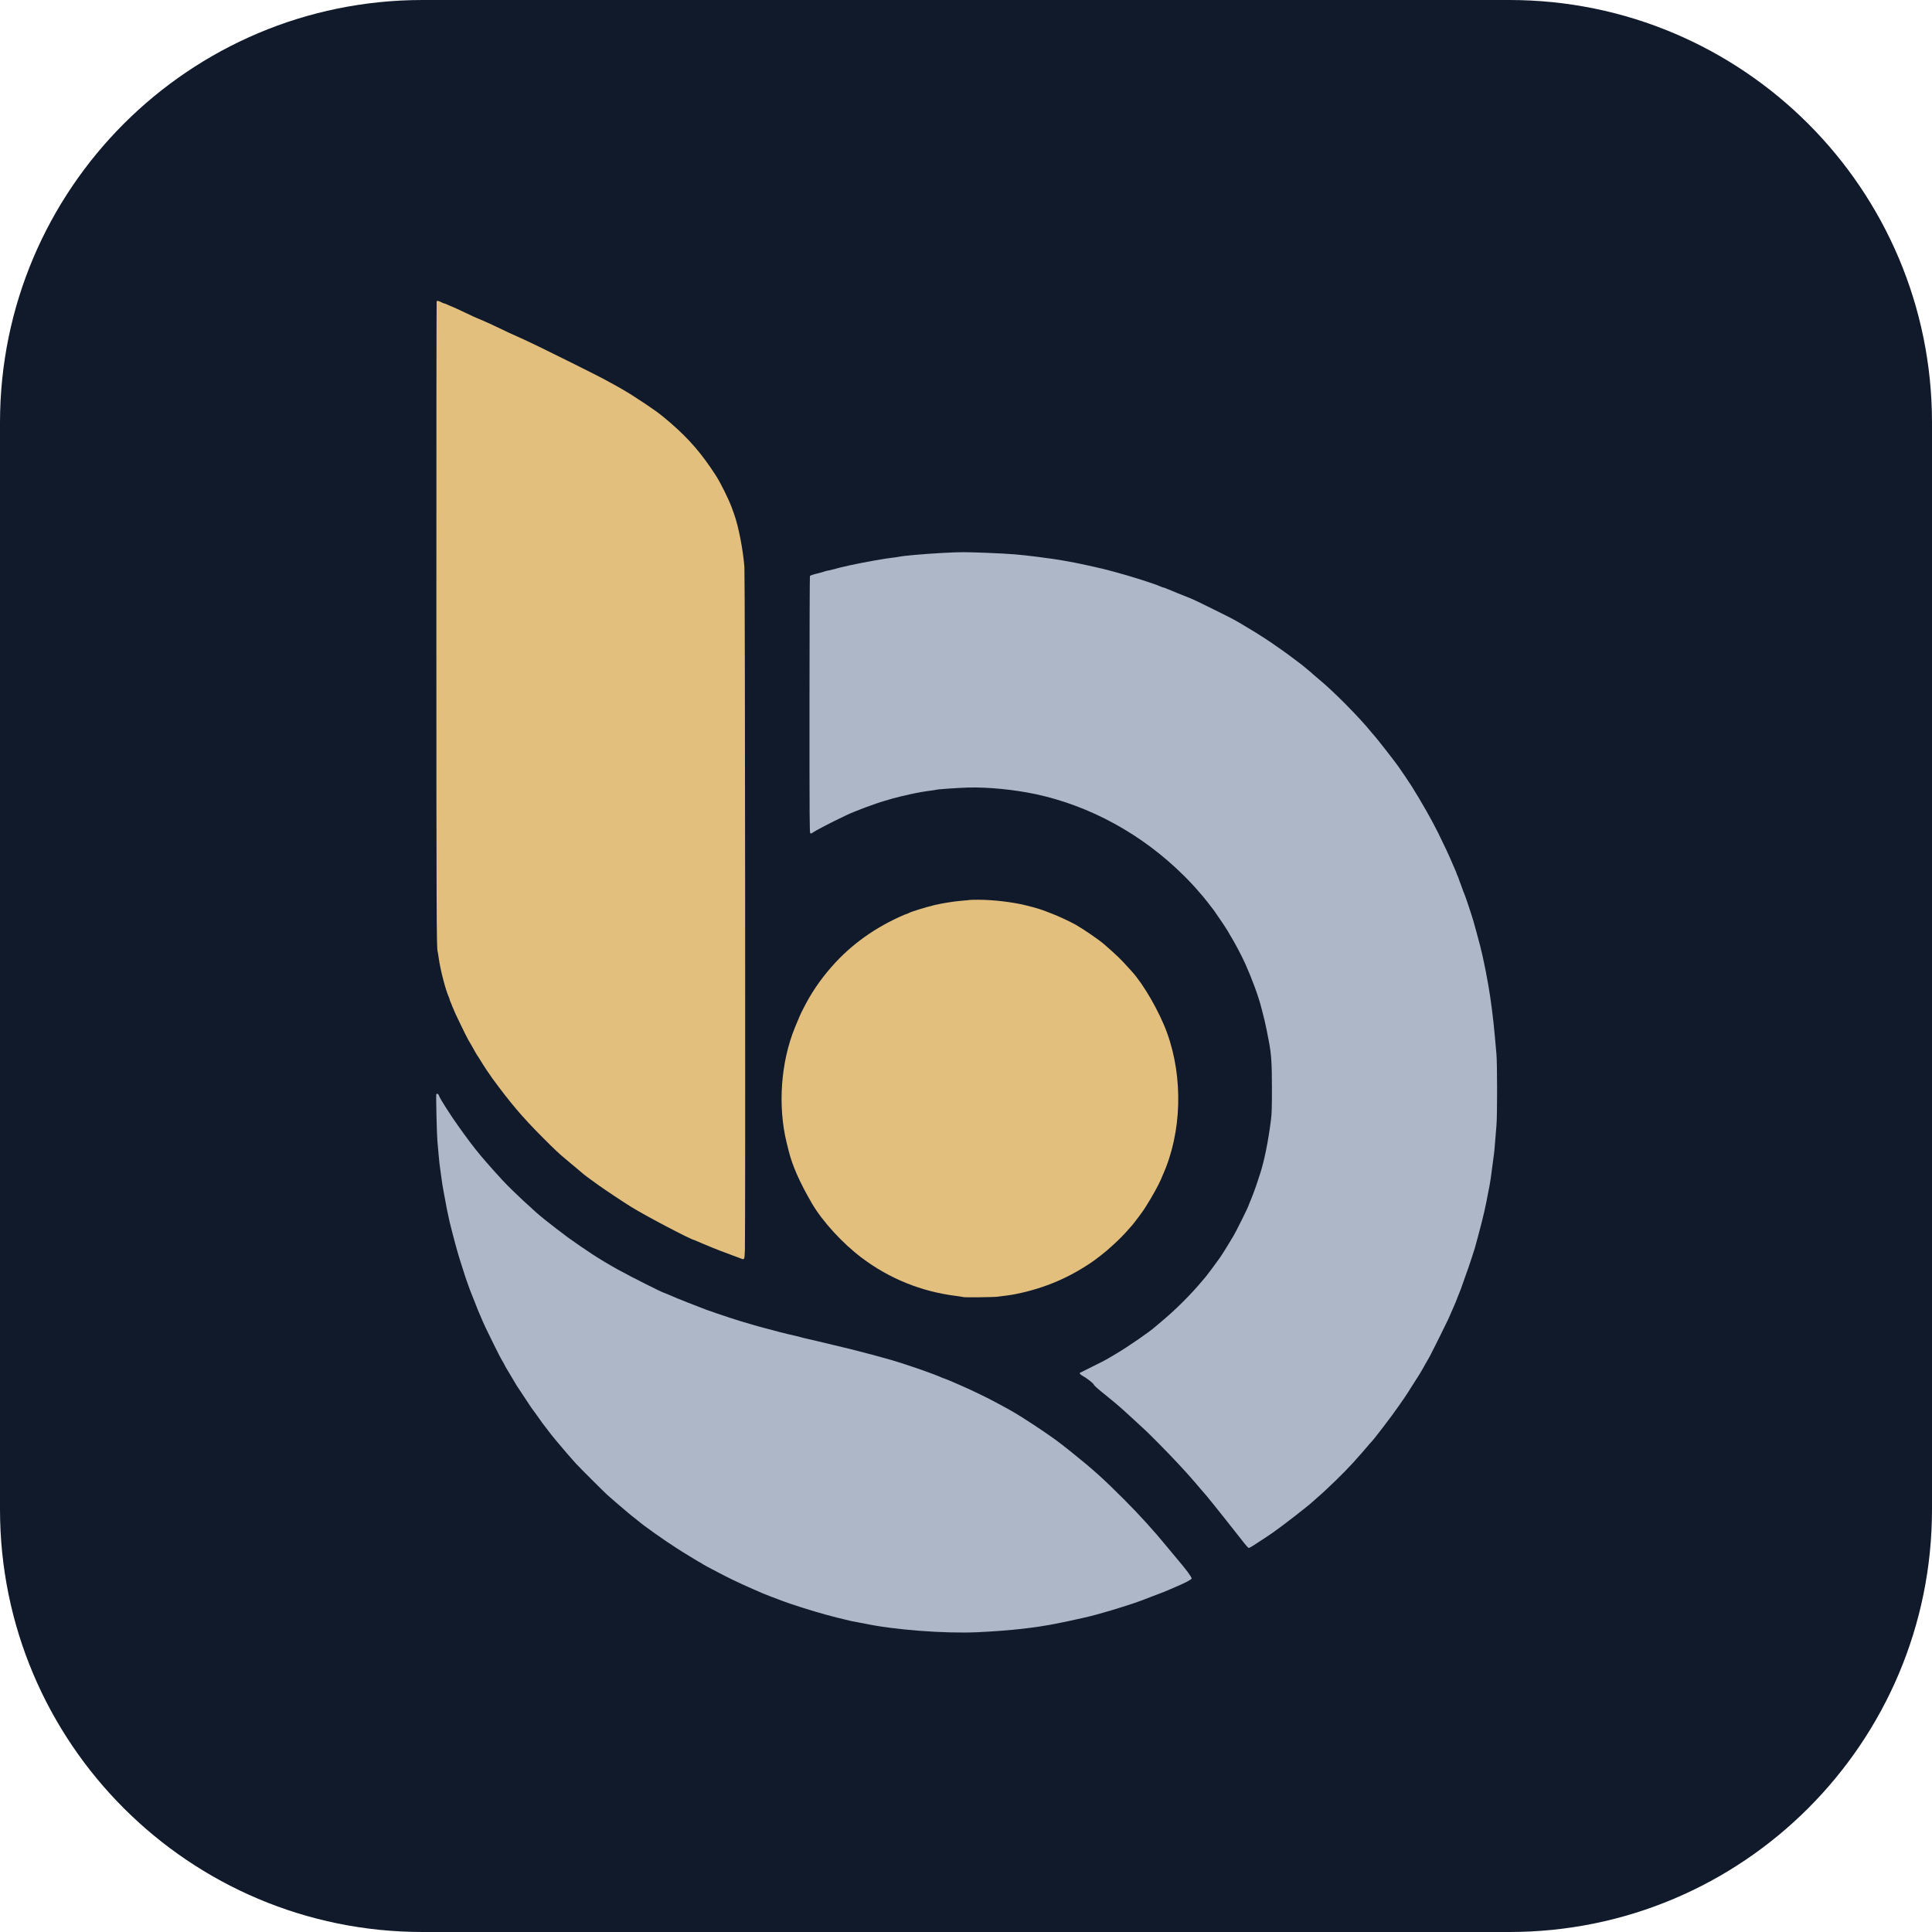
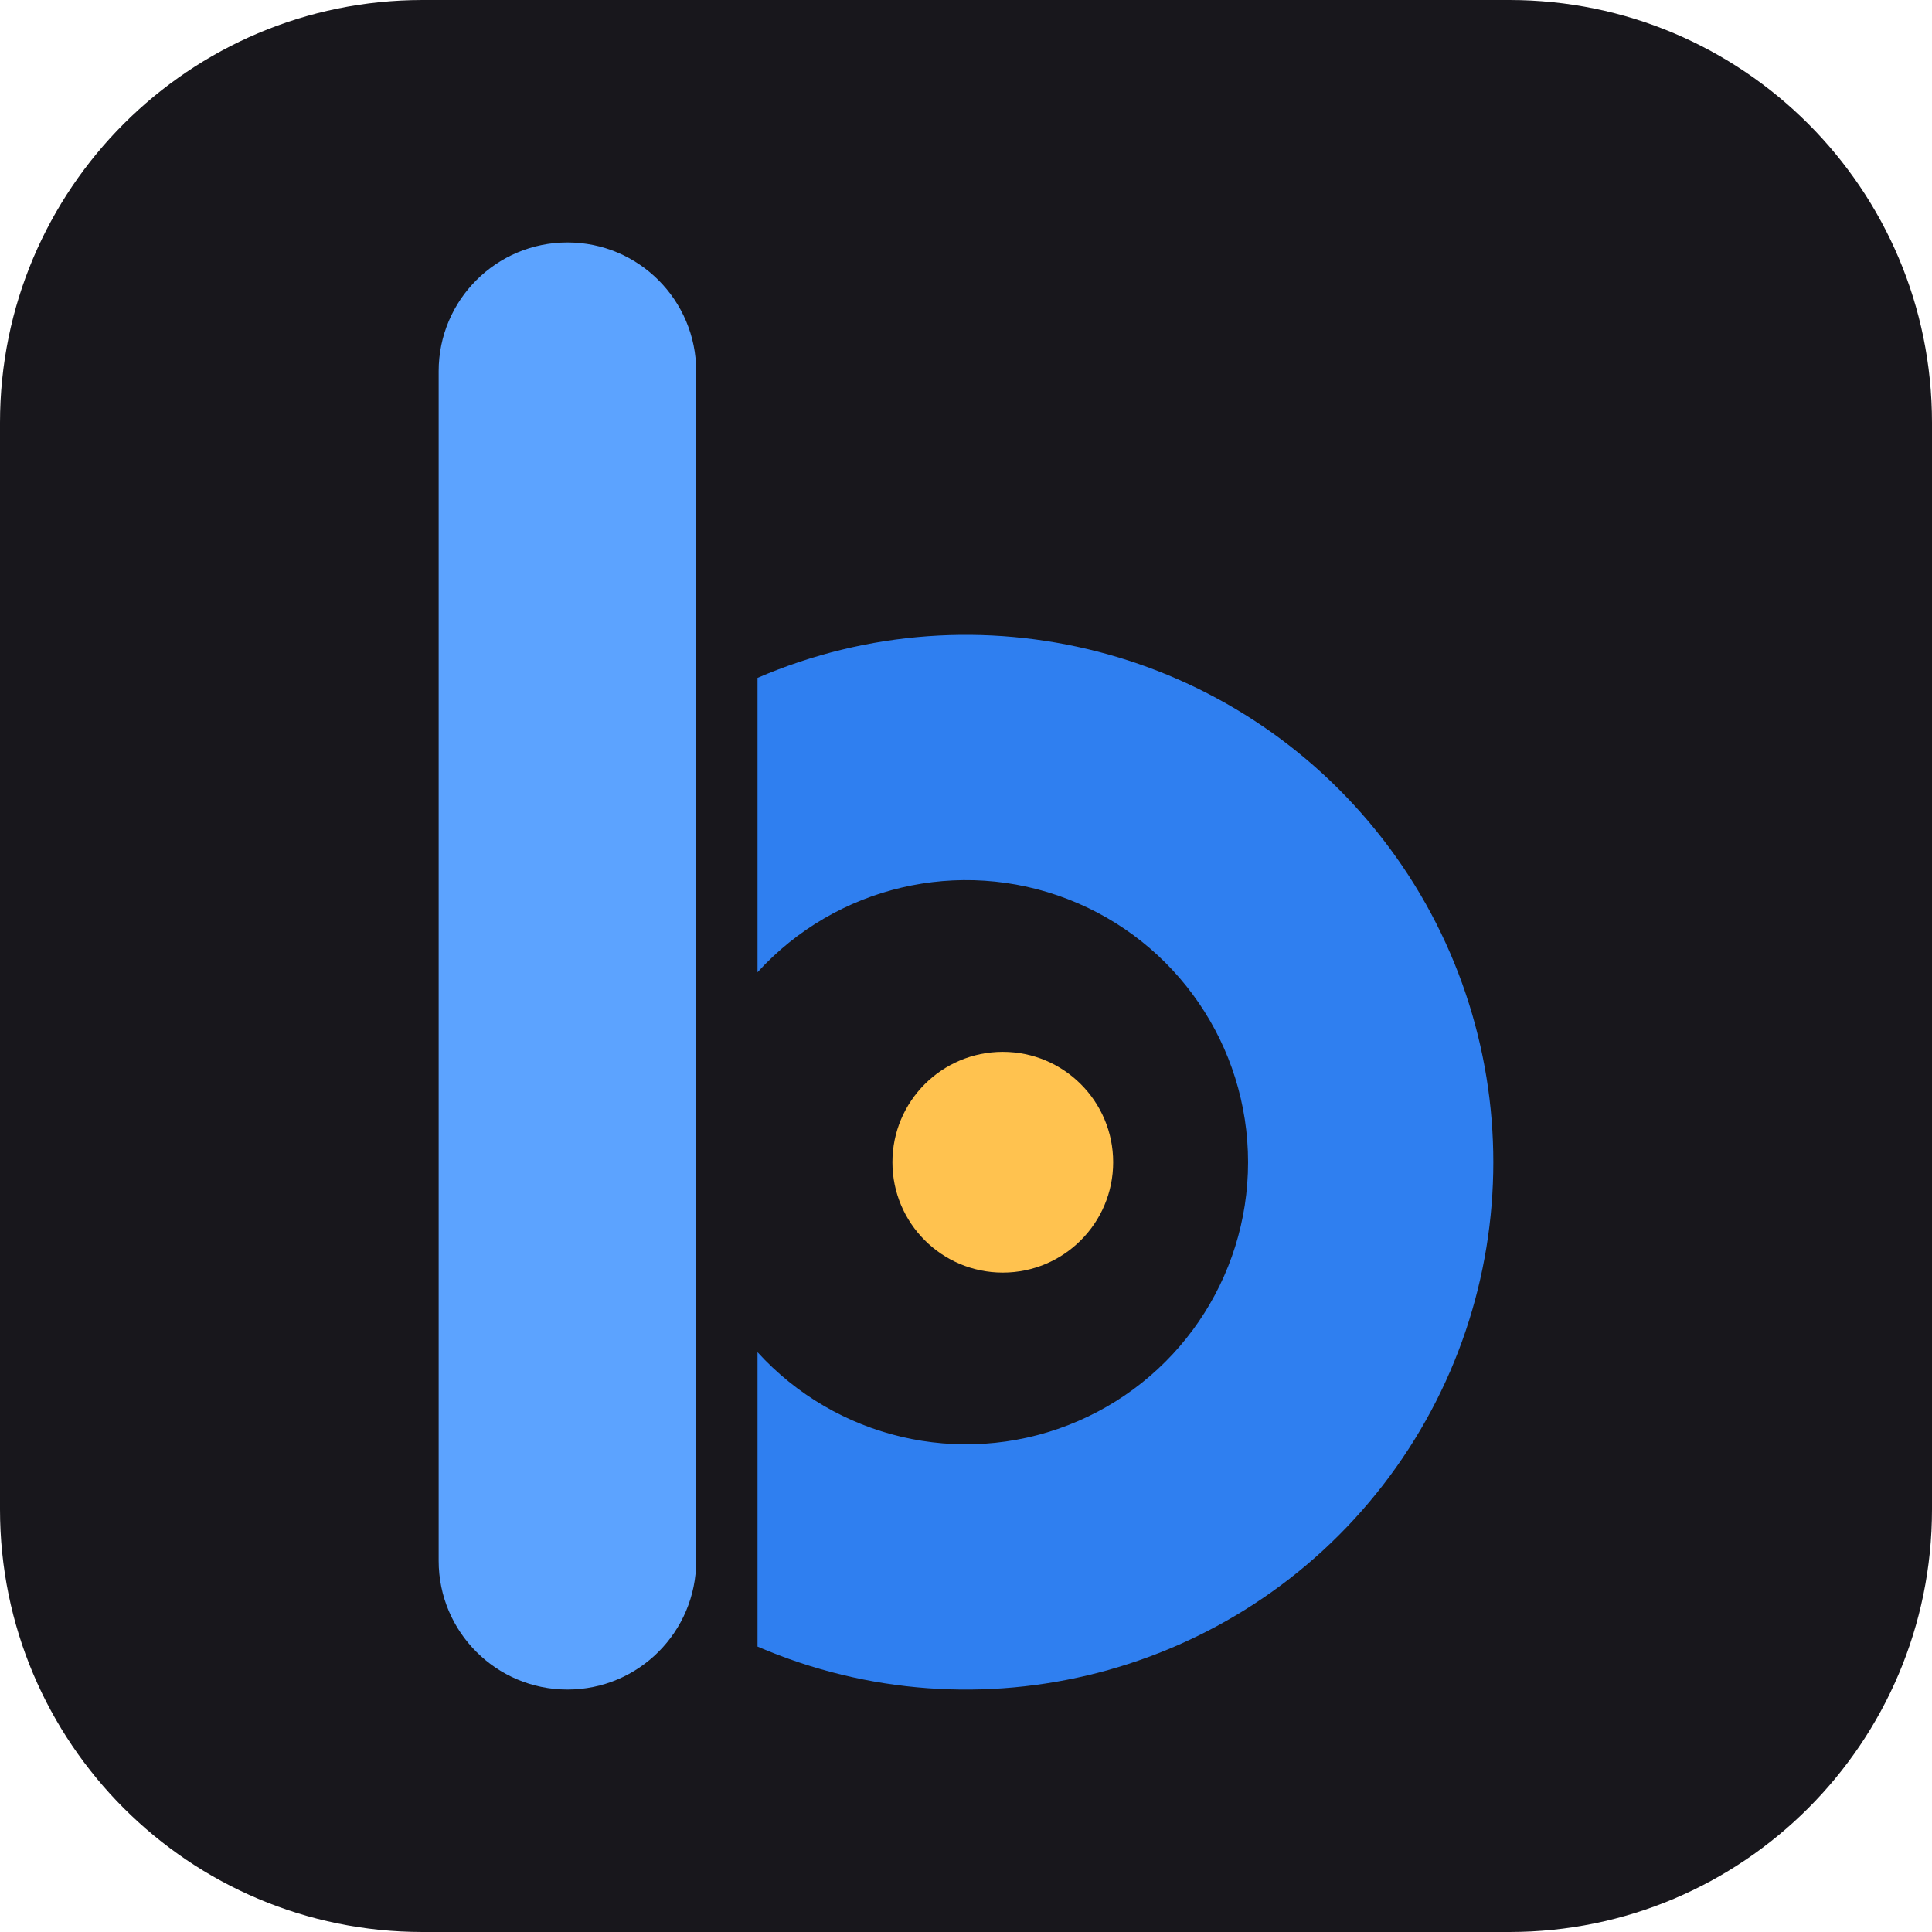
<svg xmlns="http://www.w3.org/2000/svg" viewBox="0 0 64 64" role="img" aria-label="Boswas">
-   <rect width="64" height="64" rx="14" fill="#111A2B" />
-   <svg x="13.49" y="9.00" width="37.01" height="46.00" viewBox="367 267 527 655">
-     <g transform="scale(0.25) translate(0,5016) scale(0.1,-0.1)">
-       <path fill="#AEB7C7" d="M24785 34174 c-354 -19 -746 -54 -830 -73 -22 -5 -71 -12 -110 -16 -126 -12 -535 -84 -820 -146 -98 -21 -208 -48 -322 -79 -40 -11 -79 -20 -87 -20 -9 0 -37 -7 -63 -16 -26 -9 -73 -23 -103 -30 -104 -24 -164 -44 -172 -56 -4 -7 -8 -1101 -8 -2431 0 -2229 1 -2418 16 -2424 9 -3 22 -2 29 3 64 48 342 193 650 339 163 78 541 219 733 274 39 12 102 30 140 41 66 19 208 53 347 84 113 25 283 55 379 66 49 6 92 13 96 15 14 9 409 36 600 42 375 10 870 -38 1270 -123 1034 -220 2018 -759 2800 -1536 110 -108 235 -243 296 -318 16 -19 34 -39 40 -45 14 -12 201 -249 230 -290 11 -17 38 -55 59 -85 78 -111 188 -276 209 -314 11 -21 26 -46 31 -55 96 -156 224 -397 298 -561 132 -296 241 -593 302 -825 56 -214 76 -297 99 -415 15 -74 33 -169 41 -210 48 -249 60 -418 60 -890 0 -378 -3 -480 -18 -600 -48 -390 -125 -772 -202 -1010 -14 -41 -35 -109 -49 -150 -44 -137 -115 -325 -152 -407 -8 -17 -14 -33 -14 -36 0 -23 -248 -524 -301 -607 -9 -14 -55 -90 -103 -170 -48 -80 -112 -181 -143 -225 -66 -94 -246 -336 -265 -356 -7 -8 -35 -41 -63 -74 -217 -262 -517 -560 -790 -786 -49 -41 -96 -80 -103 -87 -90 -84 -514 -377 -737 -508 -55 -32 -108 -63 -117 -69 -86 -52 -153 -87 -343 -180 -121 -59 -222 -109 -225 -112 -10 -9 19 -39 61 -61 61 -32 188 -130 201 -156 15 -30 51 -62 258 -229 102 -82 228 -188 280 -236 52 -48 149 -136 215 -196 214 -195 238 -217 430 -410 270 -270 561 -581 726 -775 26 -30 80 -93 120 -141 41 -47 89 -103 108 -125 61 -71 543 -677 659 -827 62 -81 120 -147 129 -147 9 0 41 16 72 36 31 20 72 47 91 59 39 24 194 127 285 189 155 106 673 507 754 584 10 9 46 42 81 72 194 166 523 487 679 660 140 155 215 241 277 315 32 39 64 75 70 80 41 36 408 516 519 680 37 55 75 110 84 121 23 31 35 50 93 139 50 77 76 119 154 243 20 31 47 73 59 92 13 19 60 100 104 180 45 80 89 156 97 170 25 44 308 612 343 690 18 41 41 93 51 115 10 22 32 74 50 115 17 41 37 89 45 105 7 17 25 62 39 100 15 39 31 79 36 90 10 22 16 37 99 275 32 91 61 172 64 180 4 8 32 92 62 185 53 158 66 203 115 390 10 39 30 115 45 170 64 241 105 424 150 670 8 44 19 100 25 125 11 51 32 193 60 418 10 85 21 166 24 180 4 15 13 115 21 222 9 107 21 256 27 330 16 185 15 1175 -1 1340 -7 69 -21 224 -31 345 -27 310 -76 693 -120 942 -44 244 -61 332 -80 418 -11 50 -26 122 -34 160 -9 39 -27 115 -41 170 -61 230 -69 261 -124 458 -28 103 -171 529 -181 542 -4 6 -13 26 -18 45 -6 19 -25 71 -42 115 -17 44 -36 94 -41 112 -5 18 -16 45 -24 60 -8 15 -15 32 -15 37 0 5 -9 27 -19 50 -10 23 -38 86 -61 141 -66 156 -138 311 -268 575 -114 232 -312 581 -494 872 -48 77 -219 330 -258 383 -14 18 -34 45 -45 61 -63 87 -359 465 -388 496 -13 13 -43 48 -67 78 -231 287 -727 788 -1006 1016 -38 31 -71 59 -74 63 -9 11 -145 127 -190 162 -24 18 -51 40 -59 48 -16 14 -299 225 -341 254 -14 9 -47 32 -75 52 -74 53 -243 169 -263 180 -9 6 -42 26 -72 46 -77 50 -112 72 -133 84 -9 5 -86 51 -170 102 -211 127 -229 136 -522 282 -320 159 -479 235 -530 254 -54 20 -412 165 -452 183 -17 8 -36 14 -42 14 -6 0 -30 9 -53 19 -112 51 -584 201 -878 279 -204 55 -223 59 -507 122 -332 73 -561 112 -933 159 -361 46 -511 58 -950 76 -429 17 -514 17 -845 -1z M15228 23958 c-7 -23 10 -761 21 -878 6 -63 17 -194 26 -290 8 -96 20 -197 25 -225 5 -27 14 -93 20 -145 6 -52 17 -129 24 -170 8 -41 24 -131 36 -200 29 -166 75 -396 99 -495 22 -91 94 -369 111 -430 6 -22 21 -74 32 -115 11 -41 28 -100 38 -130 10 -30 39 -122 65 -205 26 -82 51 -160 55 -172 5 -12 21 -57 35 -100 28 -80 69 -193 85 -228 5 -11 30 -74 56 -140 25 -66 52 -133 59 -150 8 -16 28 -64 45 -105 68 -163 102 -234 258 -550 69 -140 136 -270 149 -289 12 -18 34 -56 48 -85 14 -28 33 -63 43 -78 9 -14 44 -73 77 -129 84 -144 88 -150 109 -184 27 -43 269 -408 278 -420 23 -29 137 -187 163 -225 36 -53 28 -43 113 -152 37 -47 75 -97 84 -110 18 -24 35 -46 132 -162 101 -122 270 -318 346 -401 70 -77 543 -549 595 -594 22 -19 92 -80 155 -136 63 -55 140 -120 170 -145 30 -24 63 -52 72 -61 10 -10 34 -30 55 -46 21 -15 43 -32 49 -38 6 -5 26 -21 44 -35 18 -14 38 -29 44 -35 79 -72 502 -372 719 -509 31 -20 81 -51 110 -70 28 -18 96 -60 150 -92 53 -33 114 -69 135 -82 20 -12 44 -25 52 -29 8 -3 22 -12 30 -18 8 -7 60 -37 115 -66 55 -29 136 -72 180 -95 176 -95 415 -210 675 -323 91 -40 174 -76 185 -81 27 -12 243 -95 280 -108 17 -6 55 -20 85 -32 161 -62 566 -190 822 -260 193 -52 230 -61 333 -85 61 -14 126 -30 145 -35 19 -5 67 -14 105 -20 39 -6 99 -17 135 -25 546 -119 1522 -194 2140 -165 618 29 1093 82 1525 170 50 10 137 28 195 40 149 30 444 99 515 120 33 10 98 28 145 41 119 31 540 163 638 200 28 10 76 28 105 38 28 10 93 35 142 55 50 19 126 49 170 65 70 25 114 44 200 81 11 5 56 24 100 43 178 75 305 142 305 160 0 31 -99 165 -280 377 -58 68 -147 175 -199 239 -216 266 -517 598 -801 881 -403 402 -559 543 -1005 902 -79 64 -230 181 -265 206 -25 17 -70 49 -100 71 -130 95 -532 359 -665 437 -131 77 -128 75 -365 203 -161 88 -475 240 -655 318 -44 19 -93 41 -110 48 -48 23 -223 95 -230 95 -4 0 -21 6 -38 14 -73 33 -231 93 -397 151 -469 161 -618 205 -1315 384 -58 15 -450 109 -650 156 -33 8 -103 24 -155 36 -52 11 -115 27 -140 34 -25 8 -76 21 -115 29 -151 33 -411 99 -615 156 -63 18 -128 36 -145 40 -27 7 -105 30 -270 80 -216 65 -693 228 -760 260 -11 5 -50 20 -87 34 -38 15 -98 37 -135 52 -90 33 -323 130 -400 165 -24 10 -45 19 -48 19 -25 0 -628 303 -870 437 -174 96 -390 226 -505 303 -170 114 -275 185 -287 195 -6 6 -41 30 -78 55 -37 25 -88 61 -113 81 -26 19 -105 79 -177 134 -145 110 -317 248 -385 309 -407 367 -580 537 -817 806 -60 69 -124 141 -141 160 -137 156 -263 315 -407 515 -20 28 -65 91 -101 140 -131 180 -355 530 -369 575 -10 32 -24 50 -40 50 -7 0 -15 -6 -17 -12z" />
-     </g>
-     <g transform="scale(0.25) translate(0,5016) scale(0.1,-0.1)">
-       <path fill="#E3BF7E" d="M15235 38920 c-3 -5 -6 -2695 -5 -5977 0 -5513 3 -6257 24 -6292 3 -4 12 -58 20 -121 31 -224 129 -601 191 -737 8 -17 15 -37 15 -45 0 -7 6 -25 14 -40 8 -14 19 -43 26 -63 7 -20 18 -49 26 -63 8 -15 14 -30 14 -34 0 -13 238 -505 270 -558 34 -57 127 -219 137 -240 7 -14 31 -52 53 -85 22 -33 49 -76 60 -95 34 -60 151 -235 206 -310 340 -464 567 -732 934 -1100 234 -235 318 -315 445 -420 50 -41 92 -77 95 -80 3 -3 57 -48 120 -100 63 -52 122 -102 130 -110 16 -15 90 -69 280 -206 117 -84 446 -304 612 -407 258 -162 1143 -627 1193 -627 2 0 28 -11 57 -24 29 -13 82 -36 118 -51 36 -14 79 -32 95 -39 76 -34 342 -137 450 -175 66 -24 136 -49 156 -58 73 -30 73 -29 80 162 12 353 4 12690 -9 12875 -22 315 -112 781 -194 1005 -16 44 -37 103 -47 130 -54 149 -210 463 -295 595 -270 418 -500 685 -856 995 -203 177 -318 260 -720 520 -80 52 -292 176 -395 230 -60 33 -137 74 -170 92 -81 45 -951 479 -1145 572 -85 41 -191 92 -235 113 -44 22 -132 62 -195 90 -134 59 -220 99 -424 197 -81 39 -176 83 -210 97 -33 14 -80 35 -103 45 -23 10 -44 19 -47 19 -6 0 -131 58 -296 137 -63 31 -147 68 -185 84 -39 15 -84 35 -100 43 -17 9 -36 16 -43 16 -7 0 -35 11 -62 25 -53 27 -75 31 -85 15z M25289 27626 c-2 -2 -69 -9 -149 -15 -147 -12 -373 -48 -510 -81 -162 -39 -460 -131 -485 -150 -5 -4 -21 -11 -35 -15 -14 -4 -38 -13 -55 -20 -543 -234 -998 -559 -1364 -975 -224 -255 -393 -505 -544 -806 -51 -100 -71 -147 -154 -349 -265 -652 -324 -1477 -154 -2170 11 -44 27 -109 36 -145 71 -289 211 -604 440 -998 196 -337 576 -753 937 -1025 523 -395 1127 -640 1783 -722 72 -10 133 -19 138 -22 14 -8 562 -3 642 7 199 24 256 32 350 51 551 111 1029 317 1485 639 43 31 209 161 230 181 9 8 54 48 100 89 103 91 226 214 300 301 30 35 60 69 66 74 27 25 243 314 257 345 4 8 20 35 37 60 85 132 216 369 257 465 14 33 31 74 38 90 359 798 390 1833 81 2685 -143 395 -442 915 -667 1160 -12 14 -43 48 -68 75 -138 154 -214 227 -446 430 -99 87 -384 283 -540 372 -98 56 -328 164 -445 208 -19 8 -60 23 -90 35 -133 52 -210 75 -410 125 -245 61 -618 105 -888 105 -93 0 -171 -2 -173 -4z" />
-     </g>
+   <rect width="64" height="64" rx="14" fill="#18171C" />
+   <svg x="6" y="6" width="52" height="52" viewBox="0 0 256 256">
+     <path fill="#2F7FF0" d="M94 81.01C130.02 65.5 171.97 76.33 195.99 107.33C220 138.34 220 181.66 195.99 212.67C171.97 243.67 130.02 254.5 94 238.99L94 190.98C106.79 205.02 126.9 209.76 144.61 202.9C162.33 196.04 174 178.99 174 160C174 141.01 162.33 123.96 144.61 117.1C126.9 110.24 106.79 114.98 94 129.02Z" />
+     <path fill="#5CA3FF" d="M63 10C74.6 10 84 19.4 84 31L84 225C84 236.6 74.6 246 63 246C51.4 246 42 236.6 42 225L42 31C42 19.4 51.4 10 63 10Z" />
+     <path fill="#FFC24F" d="M134 142C143.94 142 152 150.06 152 160C152 169.94 143.94 178 134 178C124.06 178 116 169.94 116 160C116 150.06 124.06 142 134 142Z" />
  </svg>
</svg>
